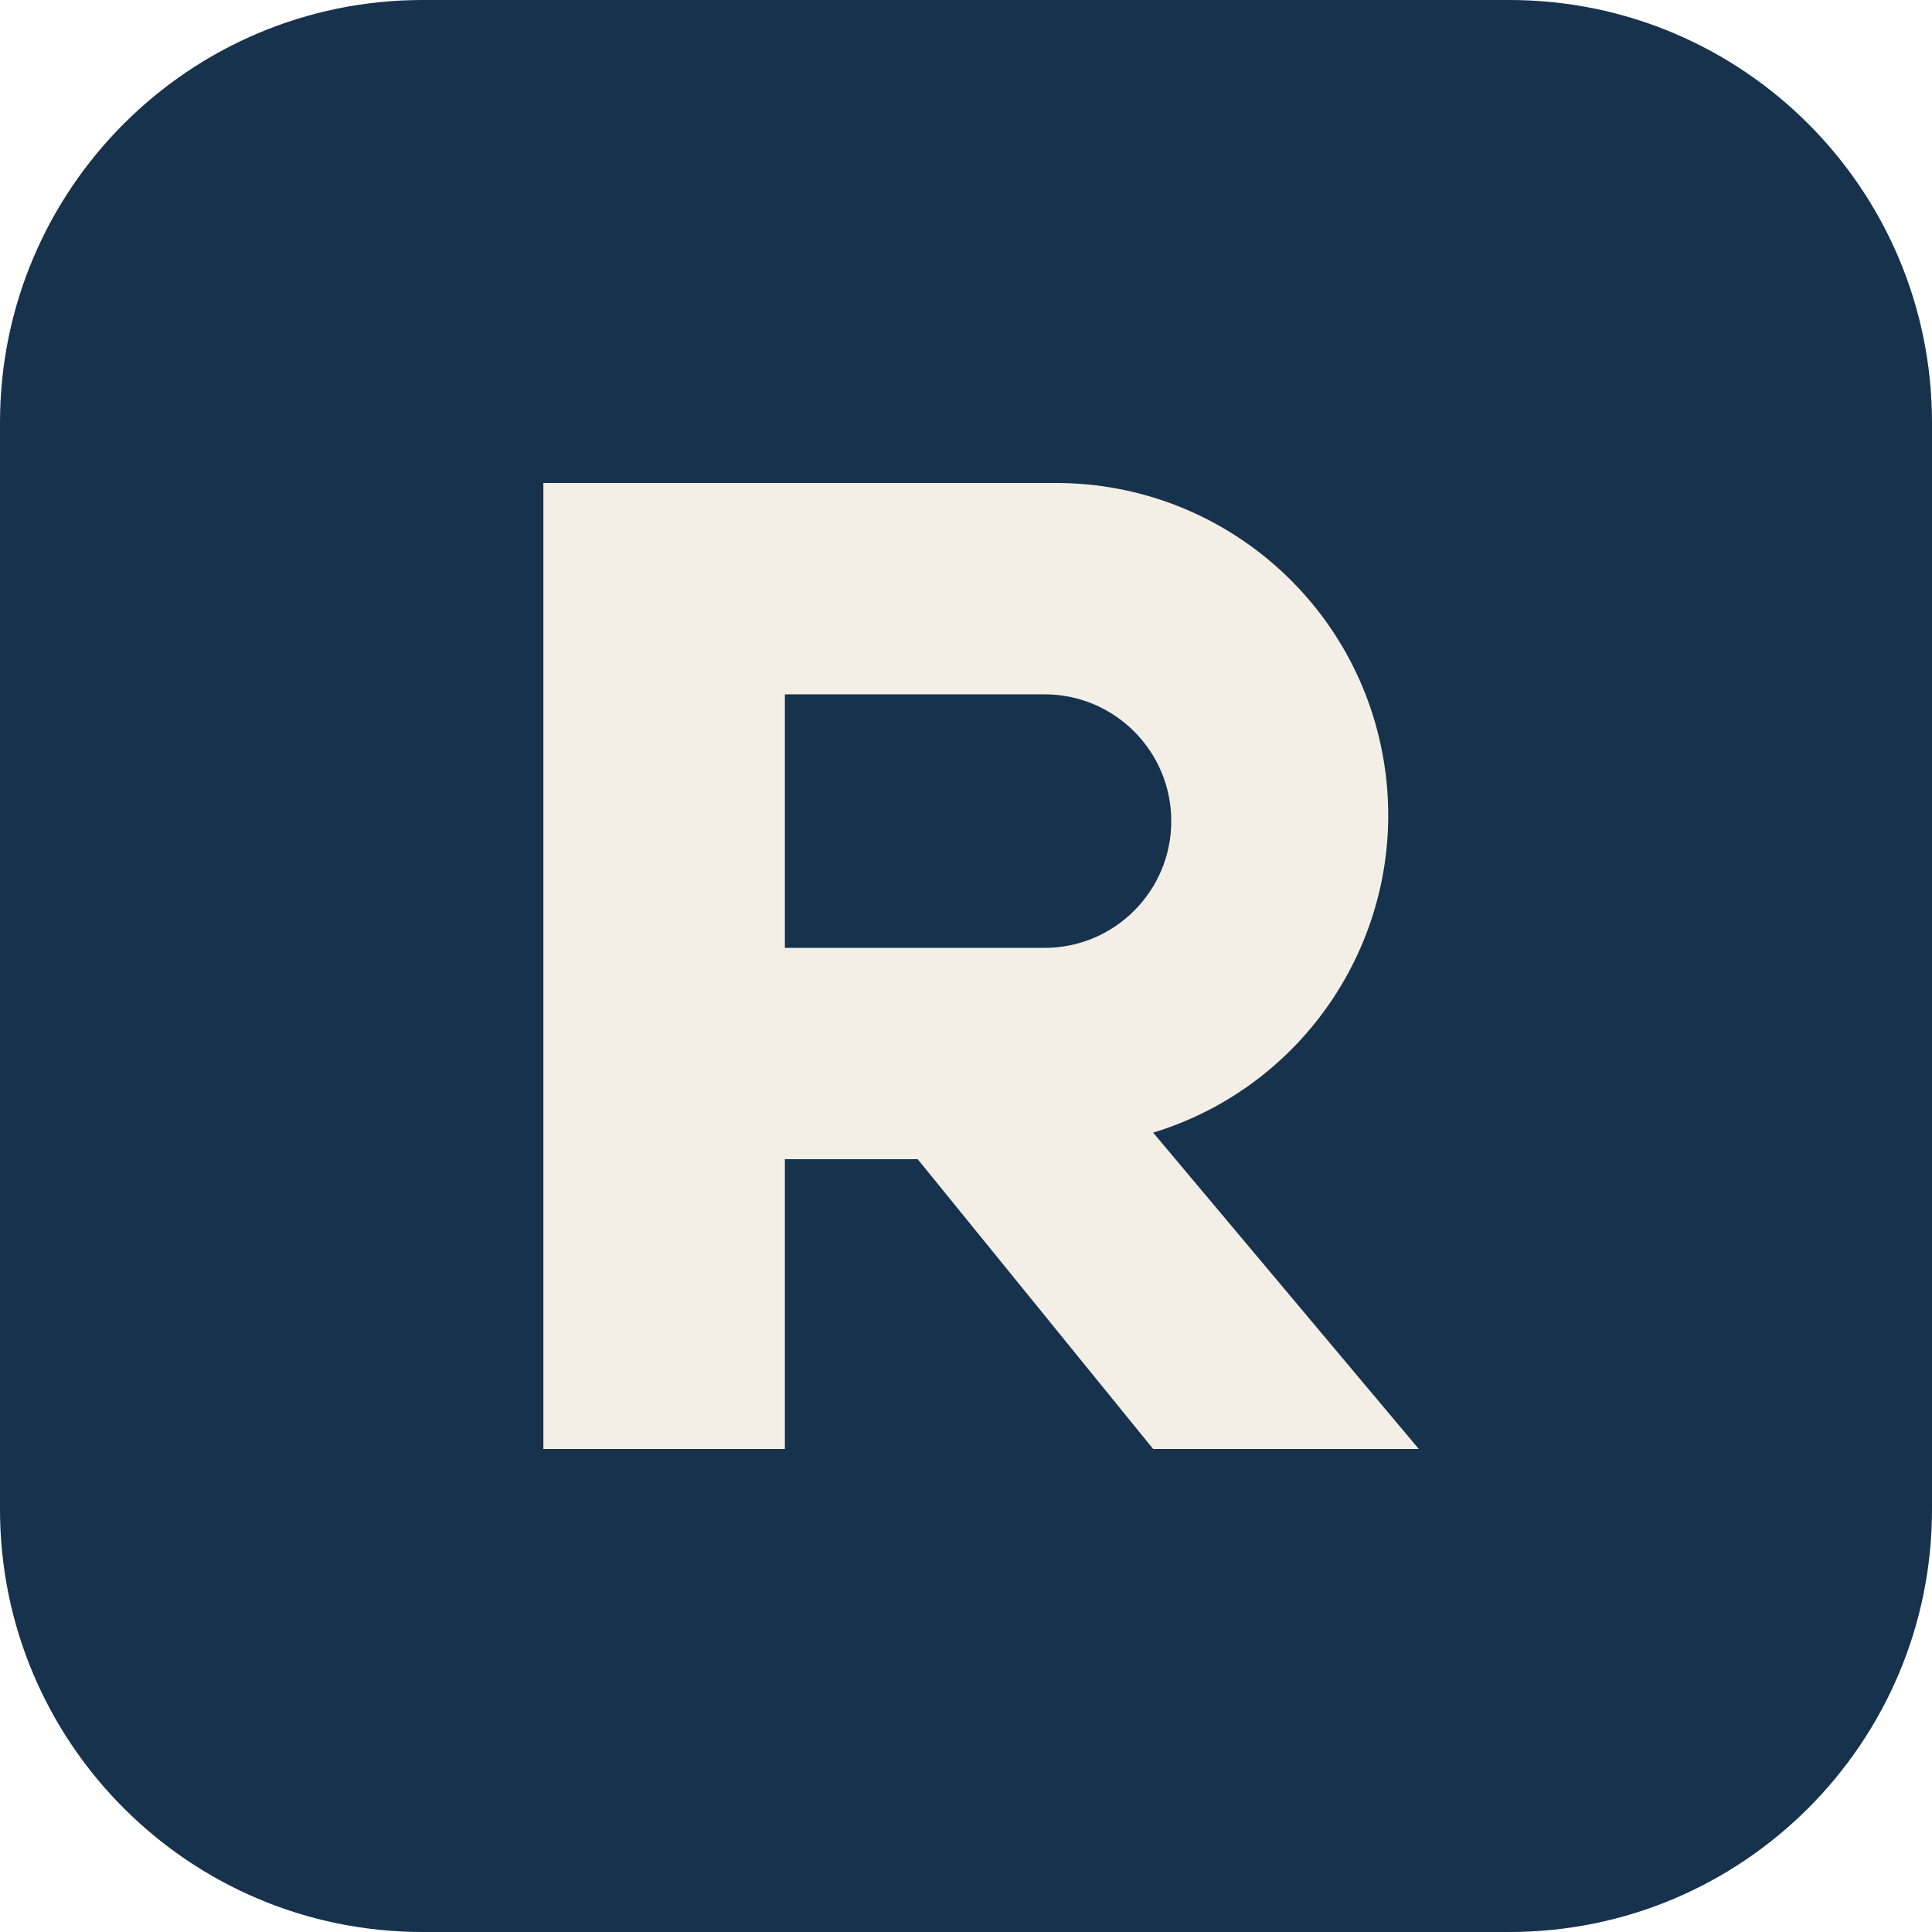
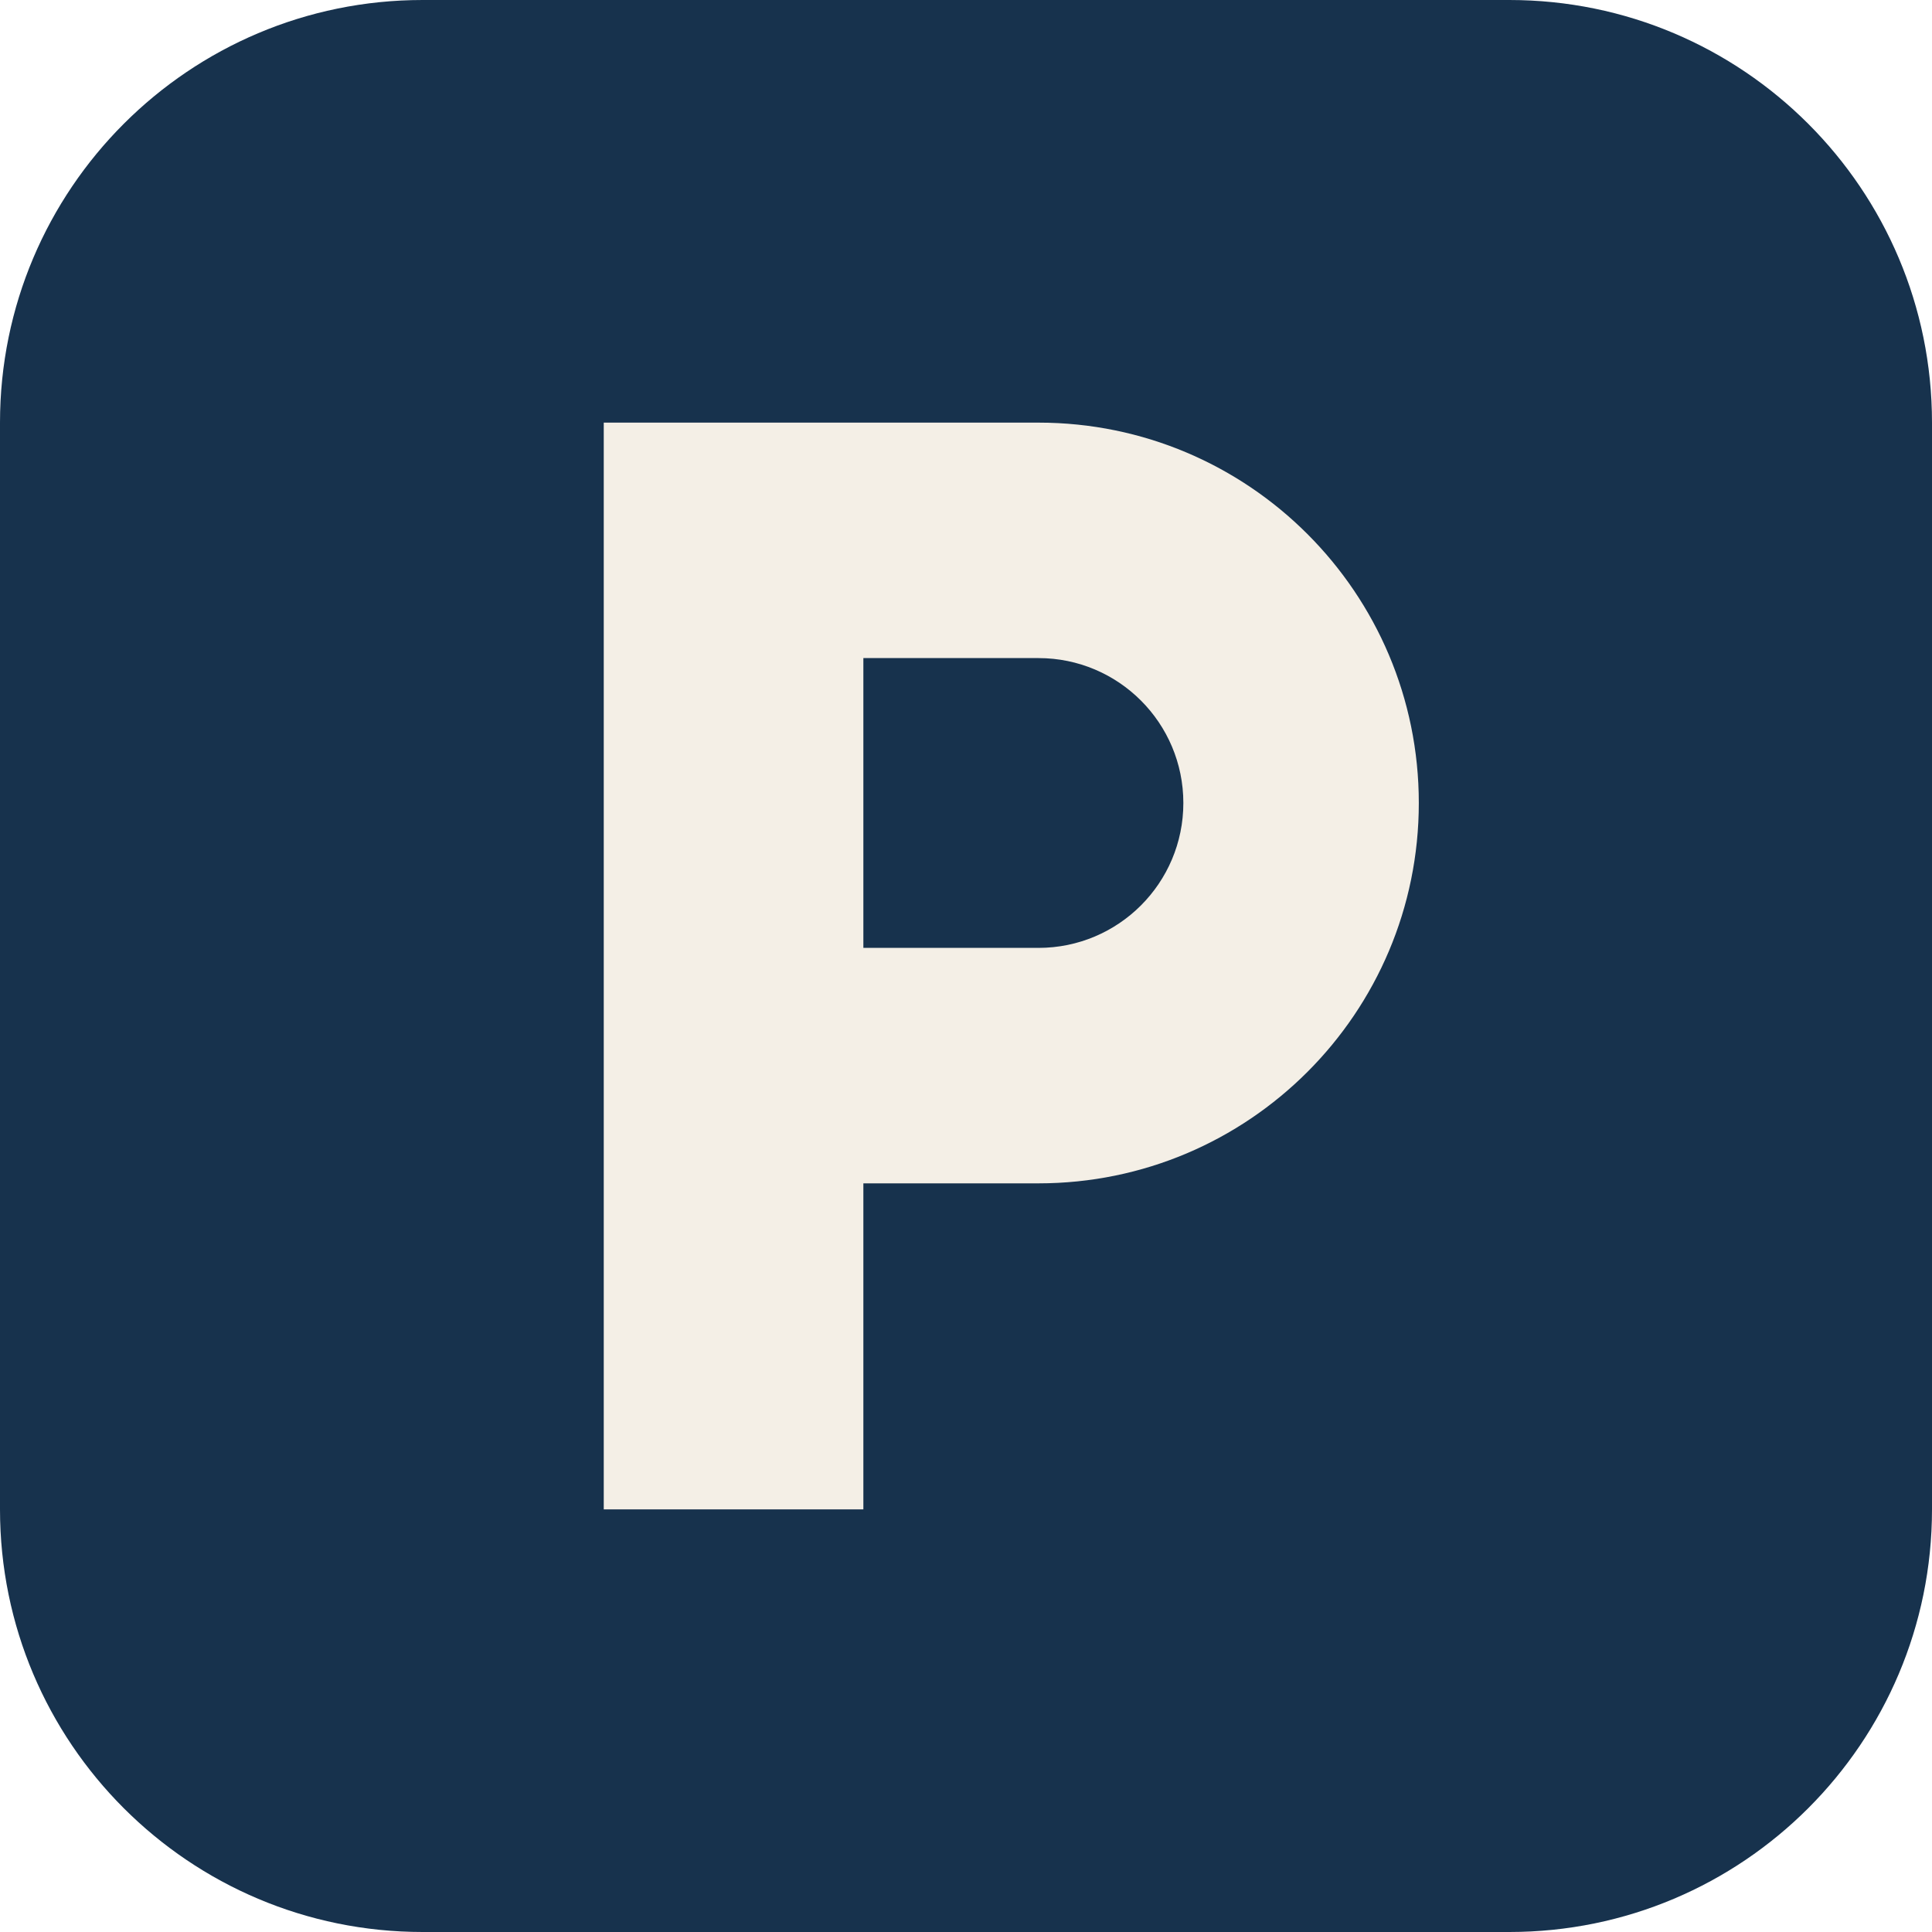
<svg xmlns="http://www.w3.org/2000/svg" viewBox="0 0 32 32">
  <rect width="32" height="32" rx="7" fill="#17324D" />
-   <path d="M9 8h8.5a5.5 5.5 0 0 1 1.6 10.76L23.5 24h-4.4l-3.9-4.8H13V24H9V8zm4 3.5v4.2h4.3a2.1 2.1 0 0 0 0-4.2H13z" fill="#F4EFE6" />
+   <path d="M10 7h7.2a6.3 6.3 0 0 1 0 12.6H14.3V25H10V7zm4.3 3.9v4.8h2.9a2.4 2.4 0 0 0 0-4.8h-2.9z" fill="#F4EFE6" />
</svg>
